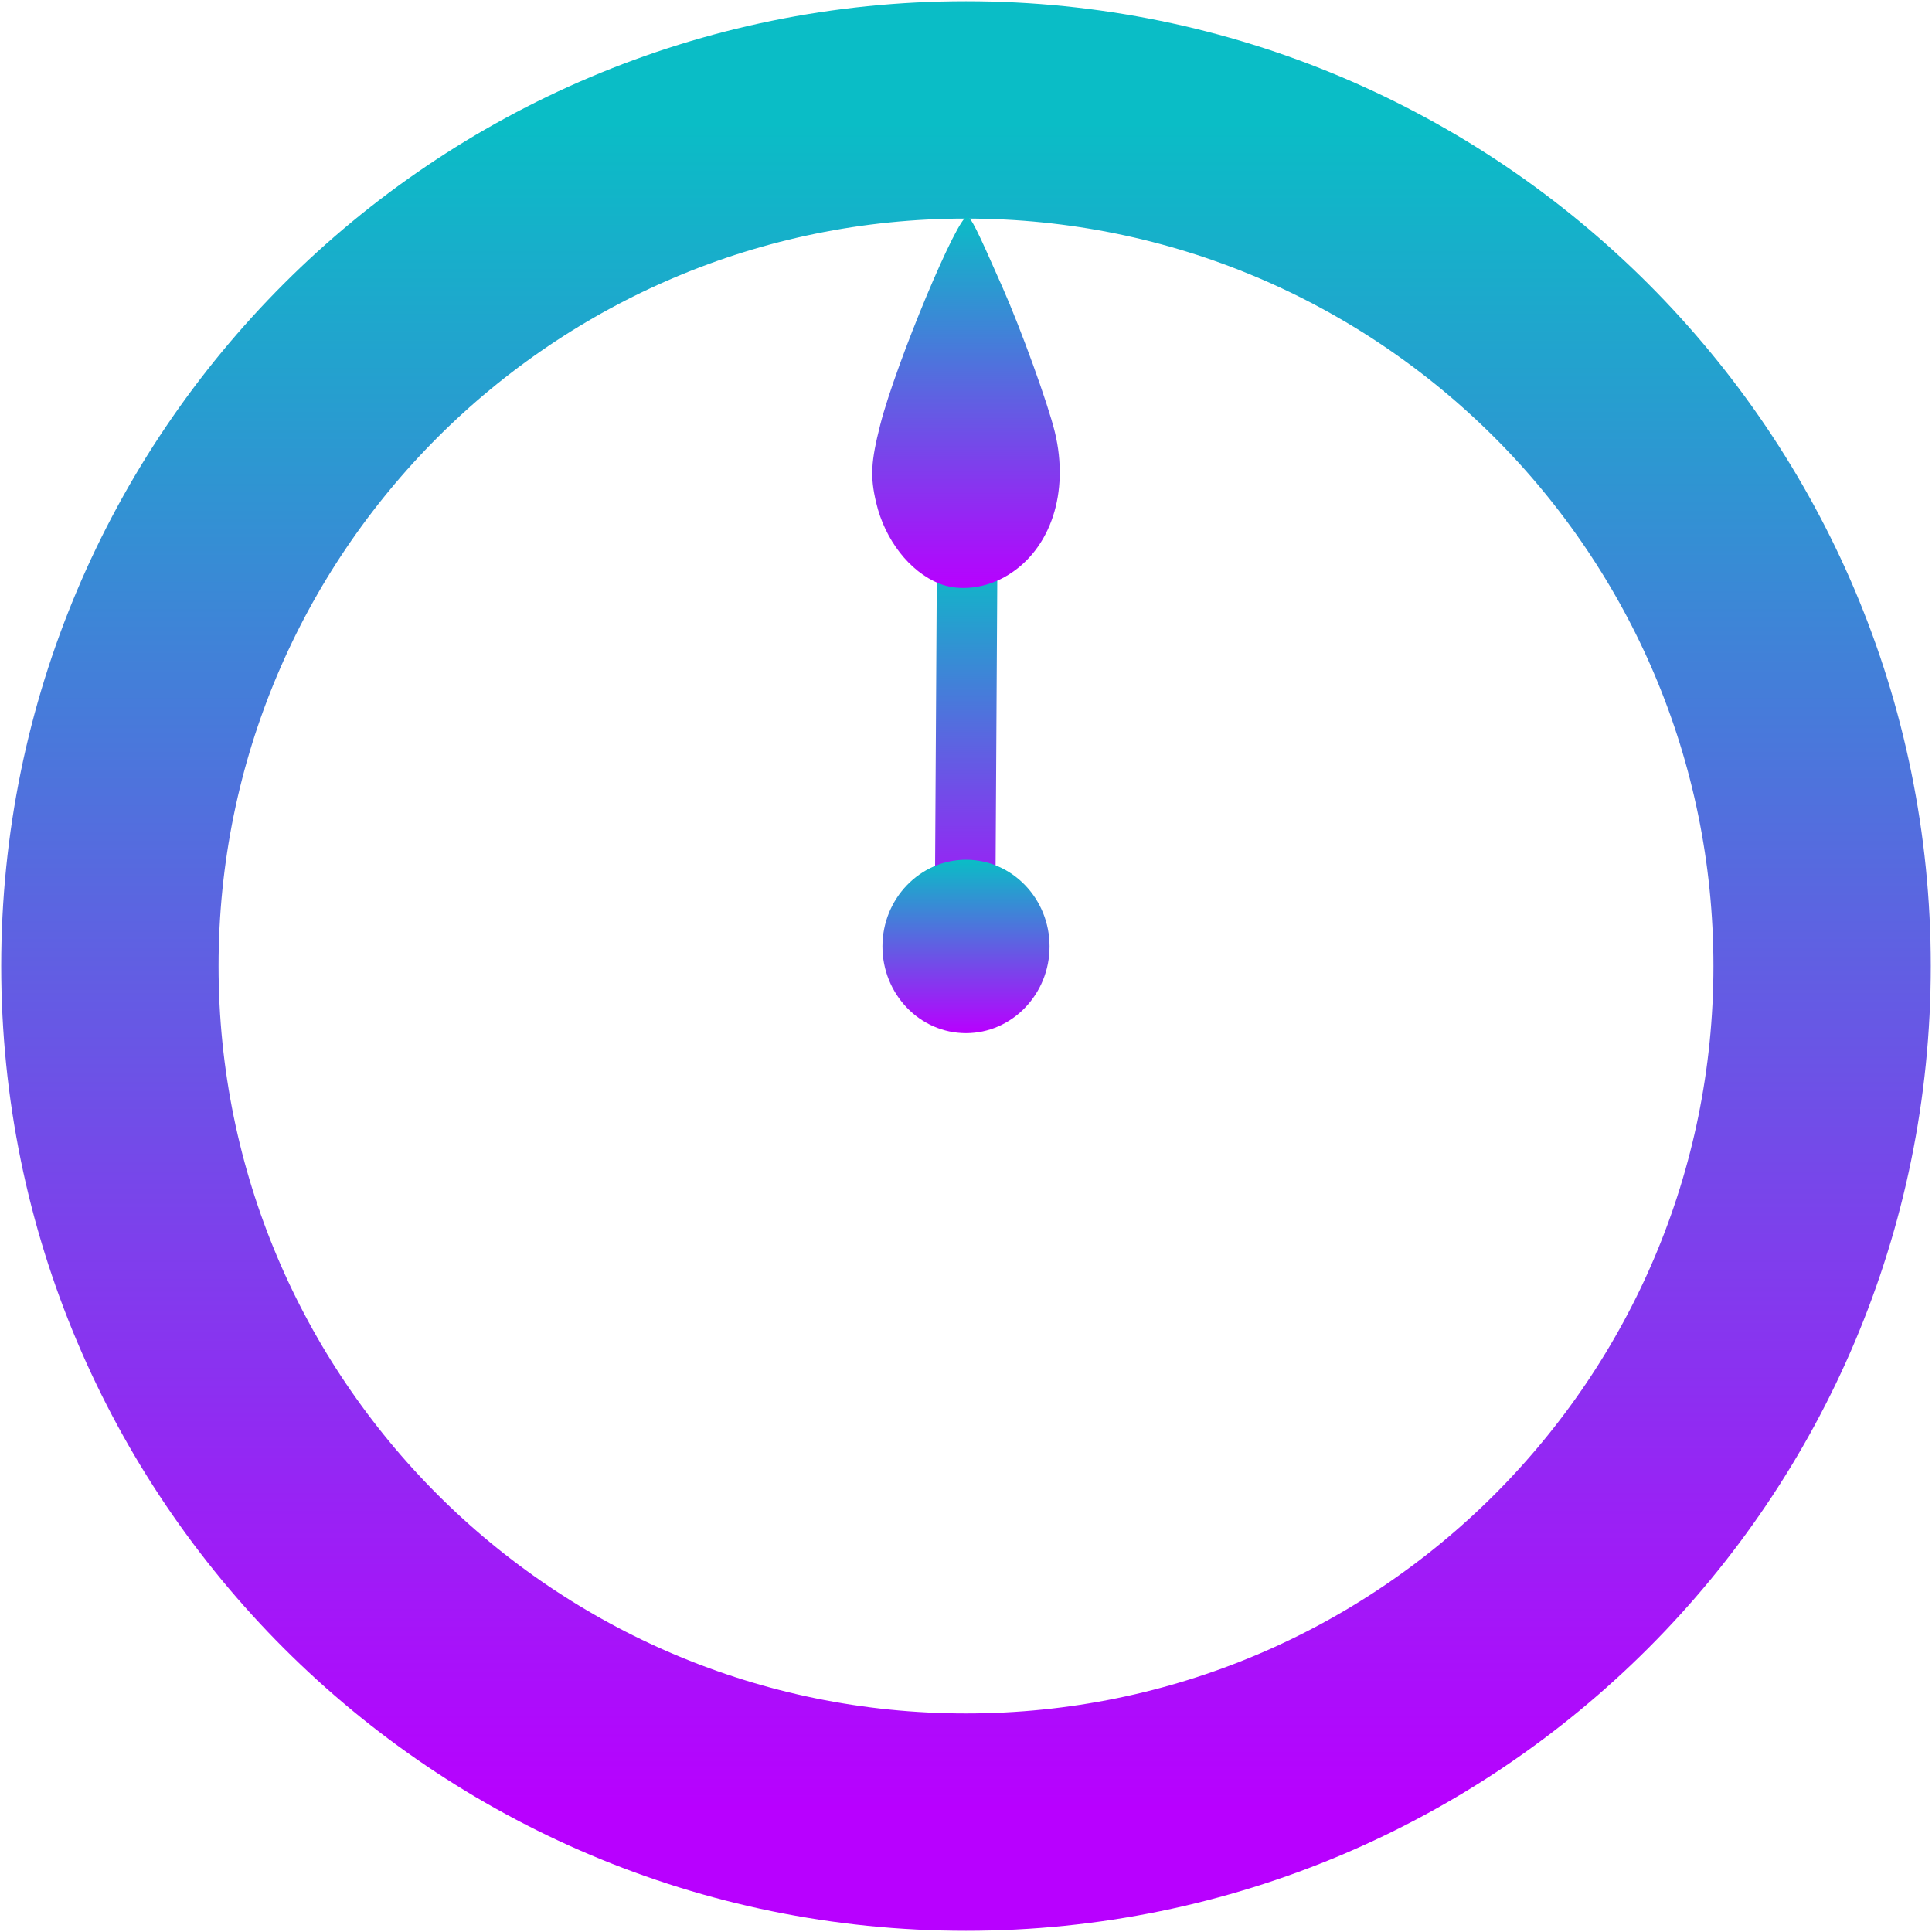
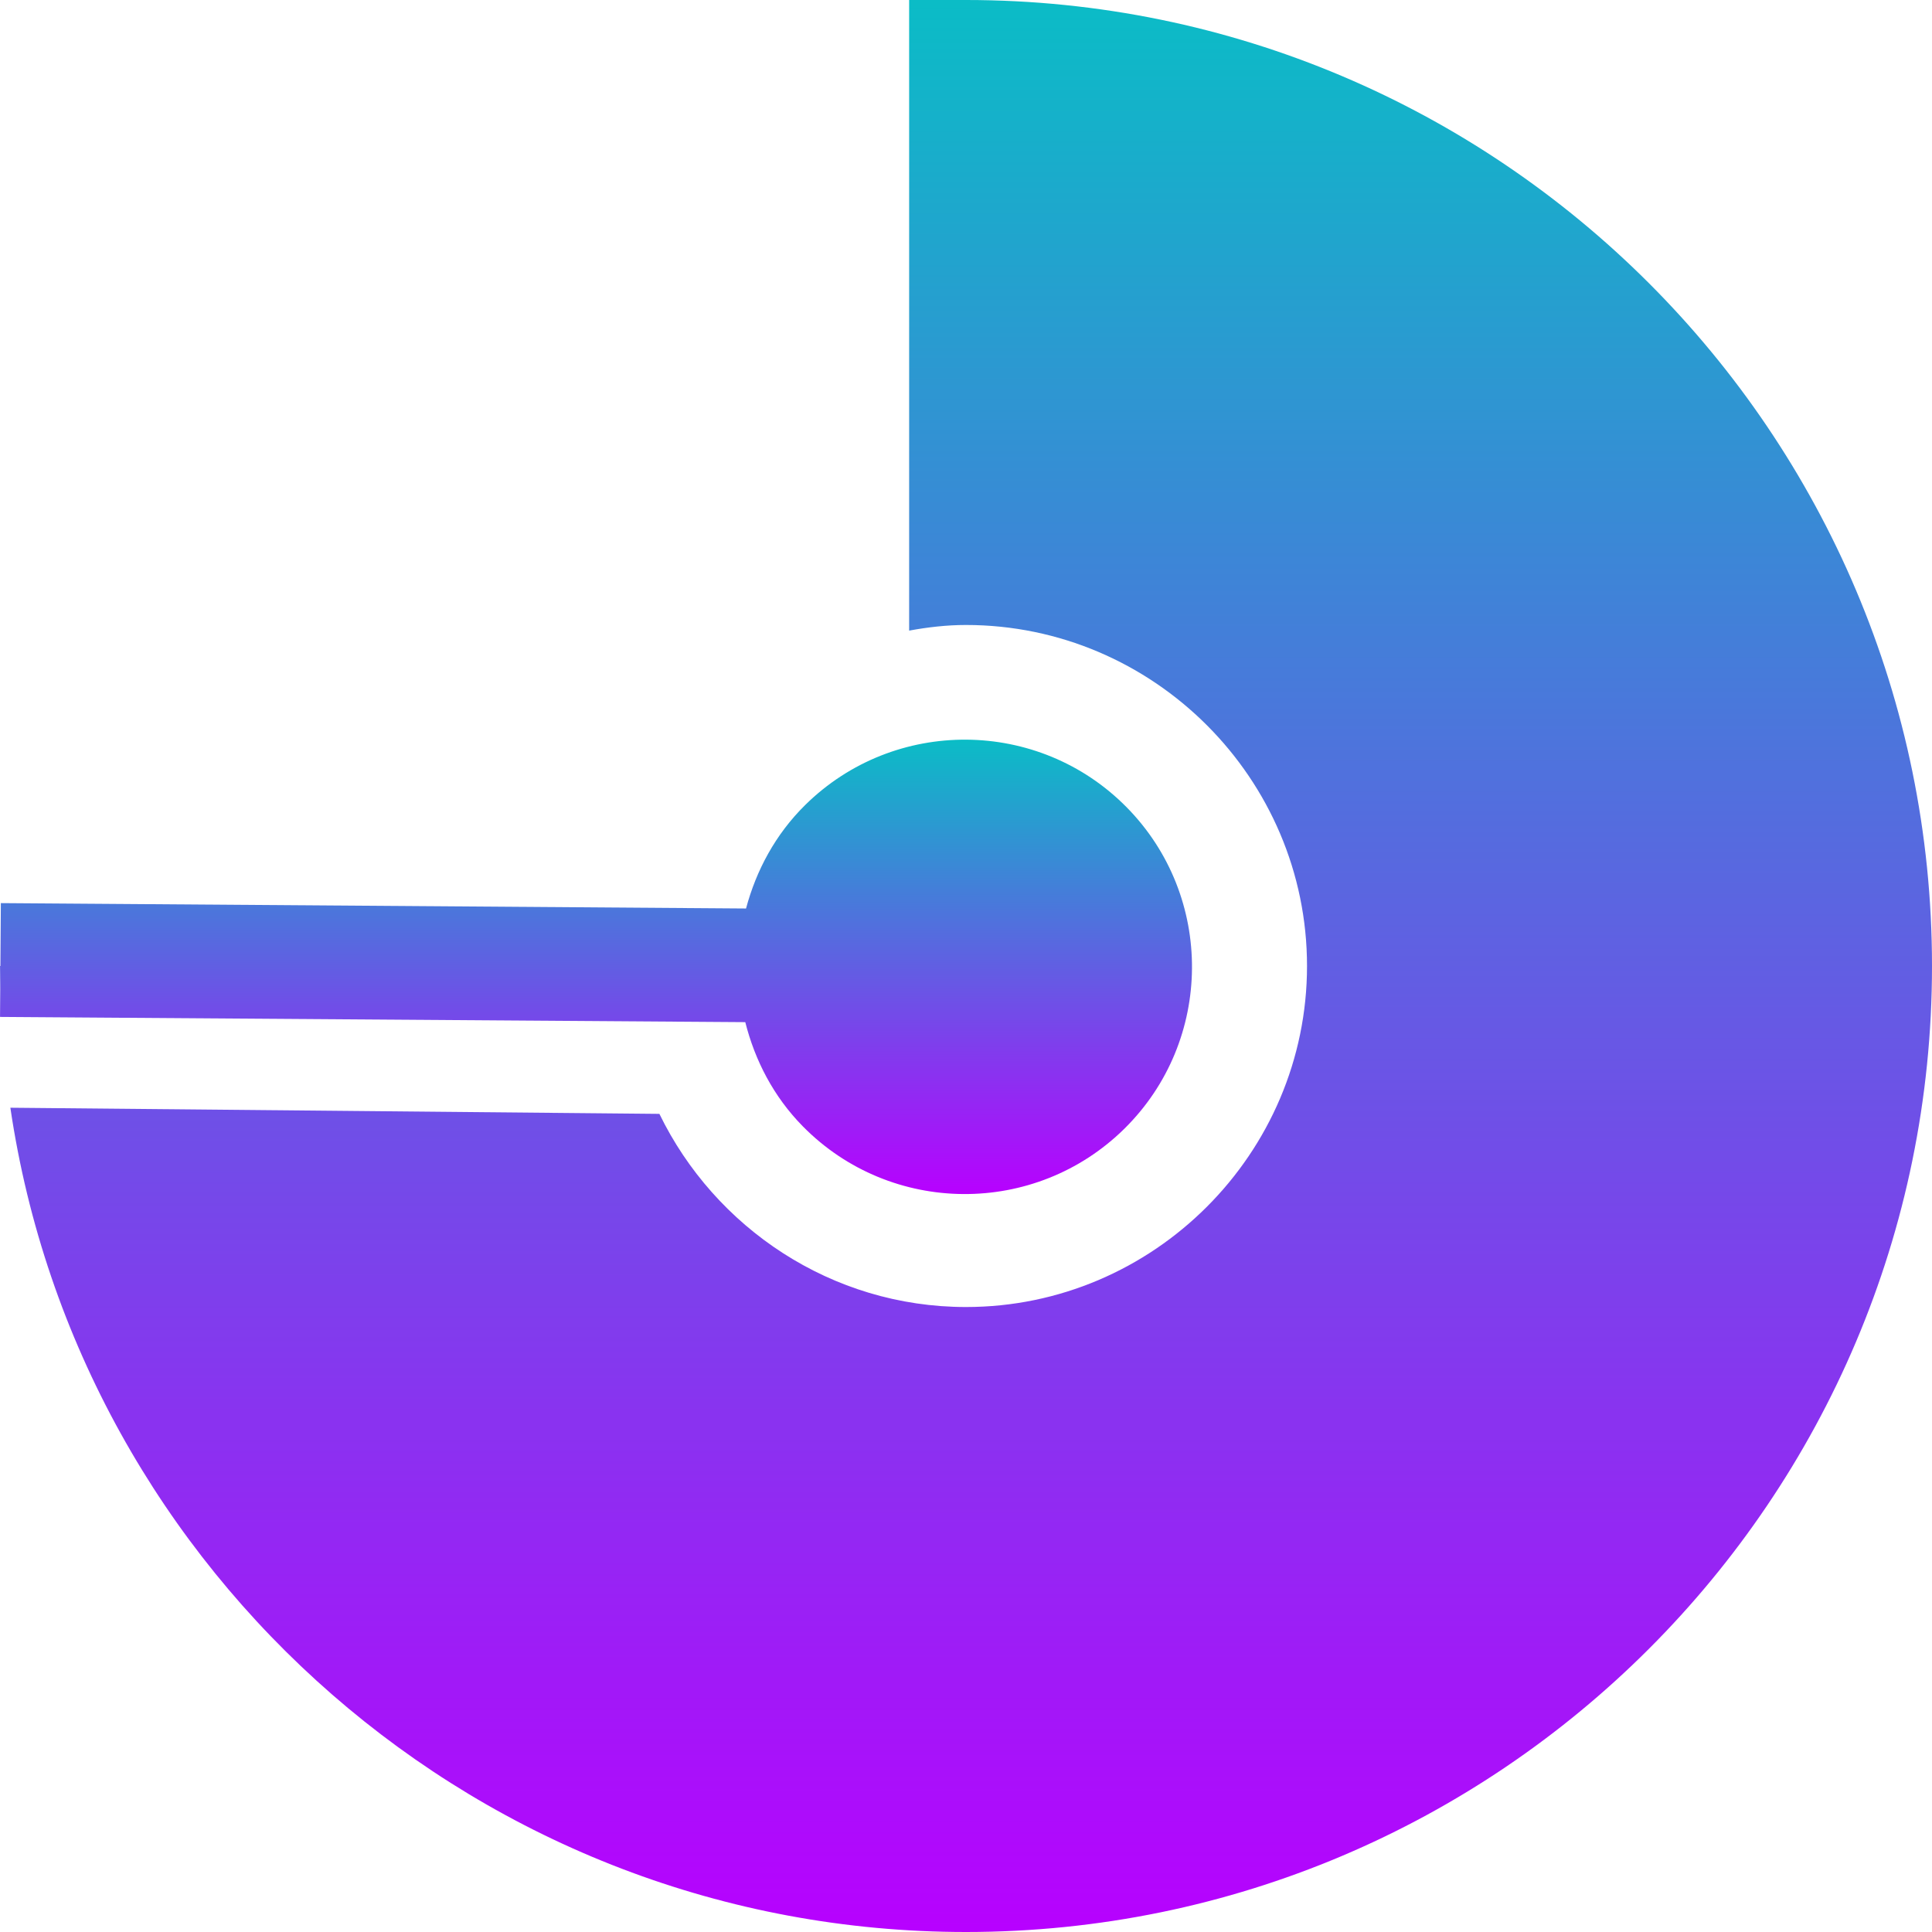
- <svg xmlns="http://www.w3.org/2000/svg" width="16" height="16" id="svg2231" version="1.0">
+ <svg xmlns="http://www.w3.org/2000/svg" width="16" height="16" viewBox="0 0 38.4 38.4" version="1.1" id="svg1">
  <defs>
    <style id="current-color-scheme" type="text/css">
         .ColorScheme-Text { color: #0abdc6; } .ColorScheme-Highlight { color:#5294e2; }
      </style>
    <linearGradient id="arrongin" x1="0%" x2="0%" y1="0%" y2="100%">
      <stop offset="0%" style="stop-color:#dd9b44; stop-opacity:1" />
      <stop offset="100%" style="stop-color:#ad6c16; stop-opacity:1" />
    </linearGradient>
    <linearGradient id="aurora" x1="0%" x2="0%" y1="0%" y2="100%">
      <stop offset="0%" style="stop-color:#09D4DF; stop-opacity:1" />
      <stop offset="100%" style="stop-color:#9269F4; stop-opacity:1" />
    </linearGradient>
    <linearGradient id="cyberneon" x1="0%" x2="0%" y1="0%" y2="100%">
      <stop offset="0" style="stop-color:#0abdc6; stop-opacity:1" />
      <stop offset="1" style="stop-color:#ea00d9; stop-opacity:1" />
    </linearGradient>
    <linearGradient id="fitdance" x1="0%" x2="0%" y1="0%" y2="100%">
      <stop offset="0%" style="stop-color:#1AD6AB; stop-opacity:1" />
      <stop offset="100%" style="stop-color:#329DB6; stop-opacity:1" />
    </linearGradient>
    <linearGradient id="oomox" x1="0%" x2="0%" y1="0%" y2="100%">
      <stop offset="0%" style="stop-color:#0abdc6; stop-opacity:1" />
      <stop offset="100%" style="stop-color:#b800ff; stop-opacity:1" />
    </linearGradient>
    <linearGradient id="rainblue" x1="0%" x2="0%" y1="0%" y2="100%">
      <stop offset="0%" style="stop-color:#00F260; stop-opacity:1" />
      <stop offset="100%" style="stop-color:#0575E6; stop-opacity:1" />
    </linearGradient>
    <linearGradient id="sunrise" x1="0%" x2="0%" y1="0%" y2="100%">
      <stop offset="0%" style="stop-color: #FF8501; stop-opacity:1" />
      <stop offset="100%" style="stop-color: #FFCB01; stop-opacity:1" />
    </linearGradient>
    <linearGradient id="telinkrin" x1="0%" x2="0%" y1="0%" y2="100%">
      <stop offset="0%" style="stop-color: #b2ced6; stop-opacity:1" />
      <stop offset="100%" style="stop-color: #6da5b7; stop-opacity:1" />
    </linearGradient>
    <linearGradient id="60spsycho" x1="0%" x2="0%" y1="0%" y2="100%">
      <stop offset="0%" style="stop-color: #df5940; stop-opacity:1" />
      <stop offset="25%" style="stop-color: #d8d15f; stop-opacity:1" />
      <stop offset="50%" style="stop-color: #e9882a; stop-opacity:1" />
      <stop offset="100%" style="stop-color: #279362; stop-opacity:1" />
    </linearGradient>
    <linearGradient id="90ssummer" x1="0%" x2="0%" y1="0%" y2="100%">
      <stop offset="0%" style="stop-color: #f618c7; stop-opacity:1" />
      <stop offset="20%" style="stop-color: #94ffab; stop-opacity:1" />
      <stop offset="50%" style="stop-color: #fbfd54; stop-opacity:1" />
      <stop offset="100%" style="stop-color: #0f83ae; stop-opacity:1" />
    </linearGradient>
  </defs>
-   <circle style="fill:none;stroke:url(#oomox);stroke-width:1.8;stroke-linecap:square;stroke-dasharray:none;opacity:1" id="path1" class="ColorScheme-Text" cx="8" cy="8" r="7.09" />
-   <path id="path4532" class="ColorScheme-Text" style="display:inline;opacity:1;fill:url(#oomox);fill-opacity:1;stroke-width:0.173" d="M 7.759,4.635 8.26,4.636 8.241,7.857 7.74,7.856 Z" />
-   <path d="m 8,8.556 c -0.382,0 -0.692,-0.322 -0.692,-0.718 0,-0.396 0.311,-0.718 0.692,-0.718 0.382,0 0.692,0.322 0.692,0.718 0,0.396 -0.311,0.718 -0.692,0.718 z" style="display:inline;opacity:1;fill:url(#oomox);fill-opacity:1;fill-rule:evenodd;stroke-width:0.173" id="path4536" class="ColorScheme-Text" />
-   <path id="path4546" class="ColorScheme-Text" style="display:inline;opacity:1;fill:url(#oomox);fill-opacity:1;stroke-width:0.173" d="M 7.777,4.832 C 7.533,4.734 7.328,4.47 7.256,4.163 7.205,3.948 7.212,3.824 7.29,3.517 7.421,3.005 7.934,1.778 8.009,1.796 c 0.035,0.009 0.071,0.079 0.293,0.583 0.155,0.351 0.377,0.965 0.434,1.2 0.12,0.498 -0.032,0.963 -0.386,1.182 -0.181,0.112 -0.403,0.14 -0.574,0.071 z" />
+   <path d="m 0.017,17.95 14.811,0.107 c 0.202,-0.754 0.581,-1.47 1.176,-2.057 1.774,-1.749 4.64,-1.729 6.389,0.045 1.749,1.774 1.729,4.64 -0.045,6.389 -1.774,1.749 -4.64,1.729 -6.389,-0.045 -0.587,-0.595 -0.955,-1.317 -1.146,-2.073 L 6.7758662e-4,20.212 0.017,17.95 Z" id="path2" class="ColorScheme-Text" style="stroke-width:0.02;fill:url(#oomox)" />
+   <path id="path1" class="ColorScheme-Text" style="stroke-width:0.02;fill:url(#oomox)" d="M 18.07 0 L 18.07 12.534 C 18.432 12.467 18.816 12.422 19.2 12.422 C 22.927 12.422 25.978 15.473 25.978 19.2 C 25.978 22.927 22.927 25.978 19.2 25.978 C 16.526 25.978 14.207 24.403 13.106 22.139 L 0.206 22.017 C 1.572 31.277 9.564 38.4 19.2 38.4 C 29.794 38.4 38.4 29.794 38.4 19.2 C 38.4 8.606 29.794 0 19.2 0 L 18.07 0 z M 0 19.2 C 0 19.355 0.006 19.51 0.009 19.664 L 0.014 19.2 L 0 19.2 z " />
</svg>
